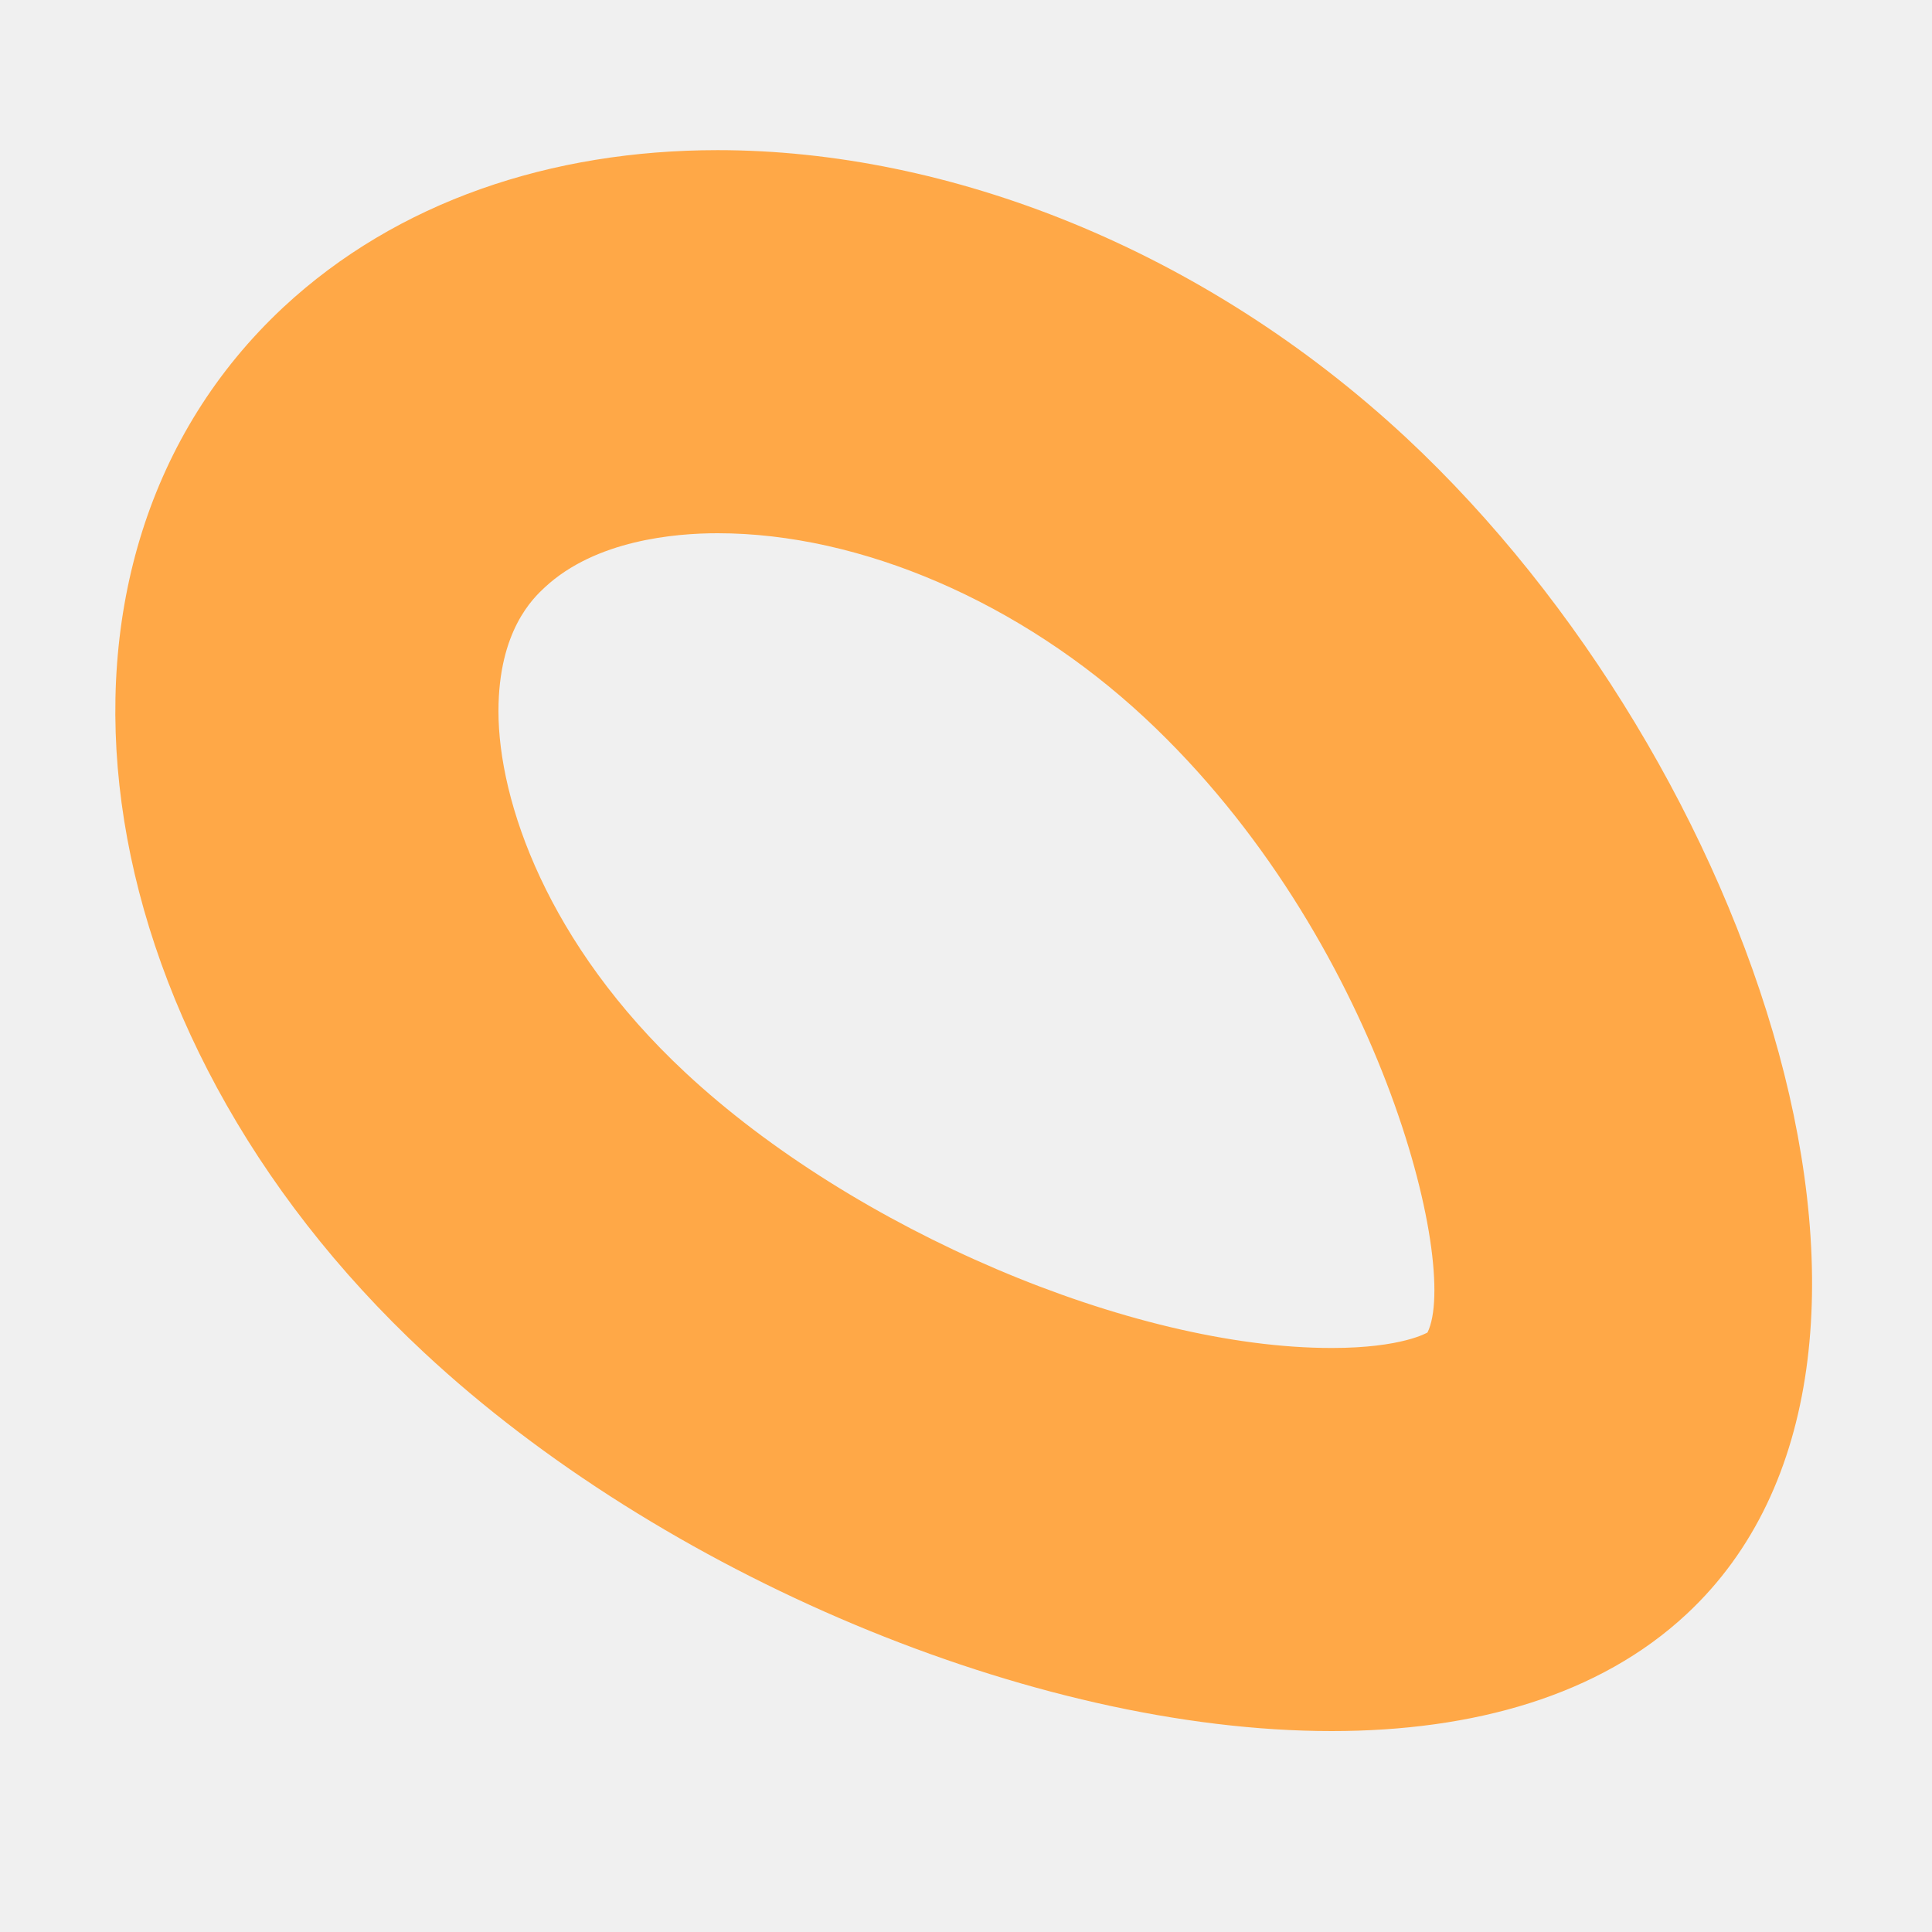
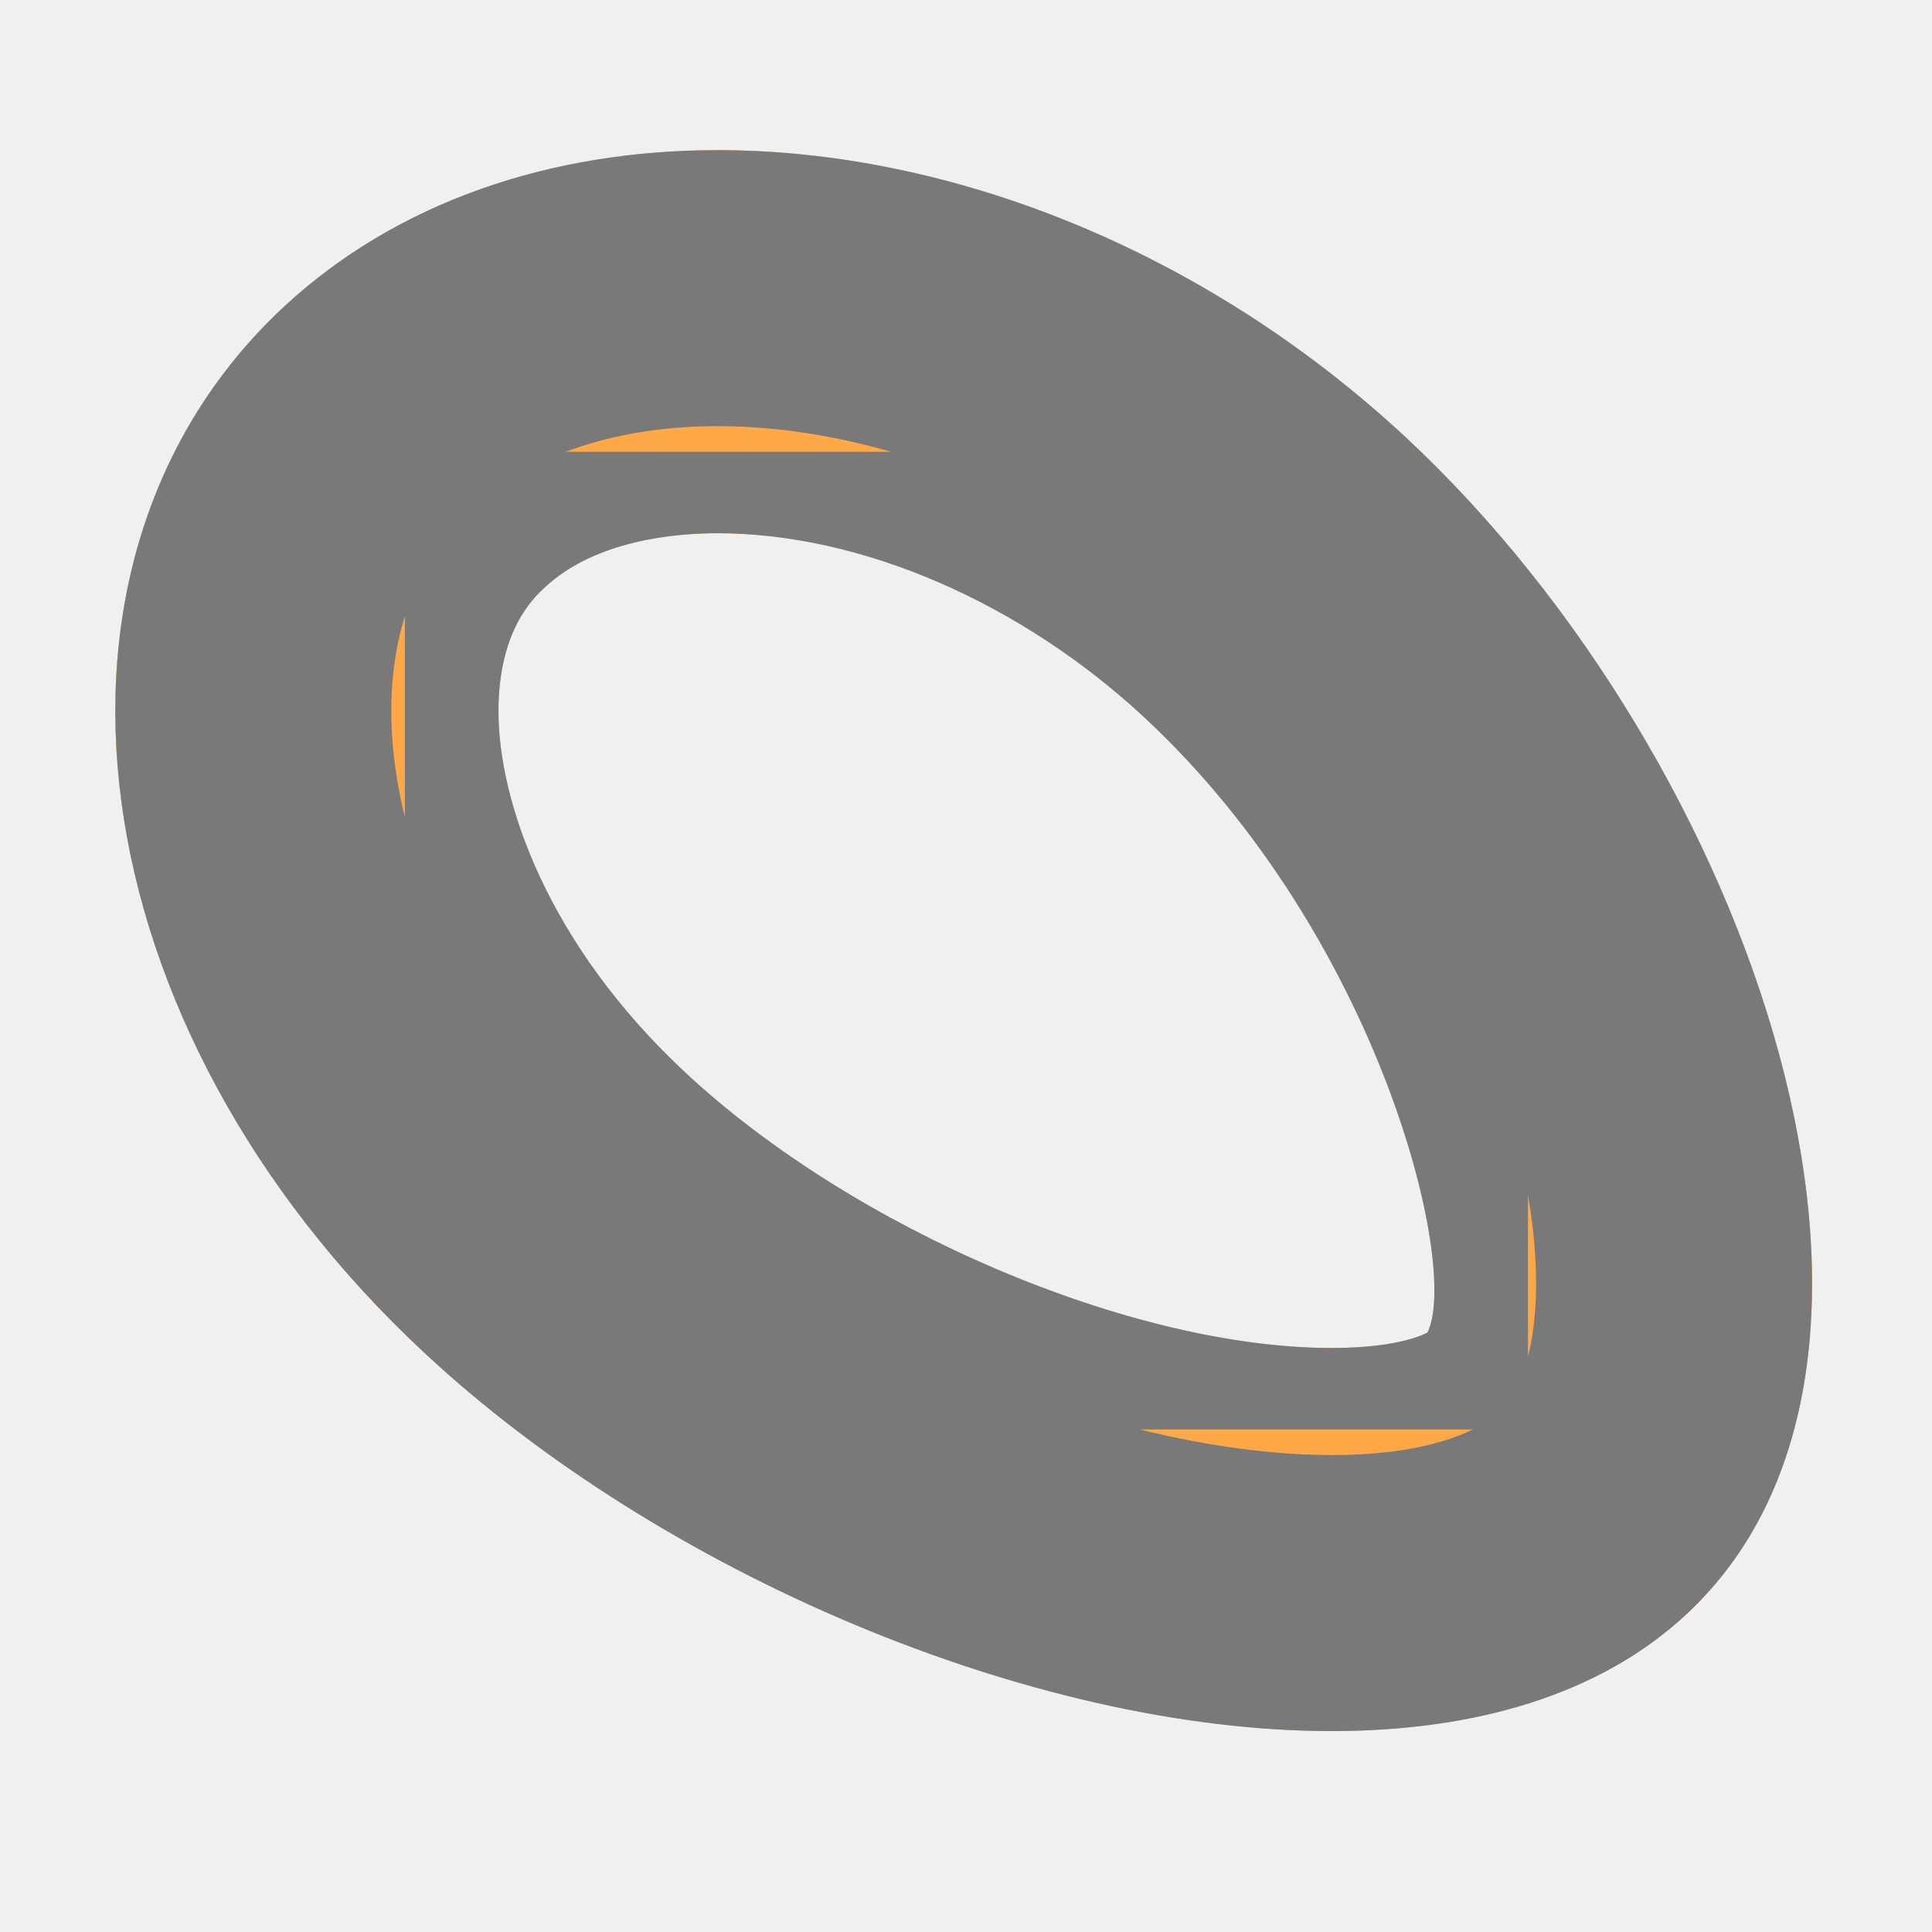
<svg xmlns="http://www.w3.org/2000/svg" version="1.1" width="7px" height="7px">
+   <defs>
+     <mask fill="white" id="clip583">
+       <path d="M 1.974 2.128  C 2.158 1.957  2.445 1.932  2.6 1.932  C 3.119 1.932  3.698 2.182  4.148 2.601  C 4.999 3.394  5.29 4.59  5.172 4.828  C 5.171 4.828  5.081 4.884  4.825 4.884  C 4.1 4.884  3.093 4.455  2.483 3.886  C 1.984 3.421  1.806 2.904  1.806 2.577  C 1.806 2.285  1.932 2.167  1.974 2.128  Z M 2.6 0.544  C 1.997 0.544  1.439 0.73  1.027 1.113  C 0.046 2.028  0.274 3.725  1.537 4.901  C 2.393 5.699  3.74 6.272  4.825 6.272  C 5.34 6.272  5.795 6.143  6.111 5.848  C 7.094 4.933  6.357 2.763  5.095 1.586  C 4.36 0.902  3.437 0.544  2.6 0.544  Z " fill-rule="evenodd" />
+     </mask>
+   </defs>
  <g transform="matrix(1 0 0 1 -223 -238 )">
    <path d="M 1.974 2.128  C 2.158 1.957  2.445 1.932  2.6 1.932  C 3.119 1.932  3.698 2.182  4.148 2.601  C 4.999 3.394  5.29 4.59  5.172 4.828  C 5.171 4.828  5.081 4.884  4.825 4.884  C 4.1 4.884  3.093 4.455  2.483 3.886  C 1.984 3.421  1.806 2.904  1.806 2.577  C 1.806 2.285  1.932 2.167  1.974 2.128  Z M 2.6 0.544  C 1.997 0.544  1.439 0.73  1.027 1.113  C 0.046 2.028  0.274 3.725  1.537 4.901  C 2.393 5.699  3.74 6.272  4.825 6.272  C 5.34 6.272  5.795 6.143  6.111 5.848  C 7.094 4.933  6.357 2.763  5.095 1.586  C 4.36 0.902  3.437 0.544  2.6 0.544  Z " fill-rule="nonzero" fill="#ffa847" stroke="none" transform="matrix(1 0 0 1 223 238 )" />
+     <path d="M 1.974 2.128  C 2.158 1.957  2.445 1.932  2.6 1.932  C 3.119 1.932  3.698 2.182  4.148 2.601  C 4.999 3.394  5.29 4.59  5.172 4.828  C 5.171 4.828  5.081 4.884  4.825 4.884  C 4.1 4.884  3.093 4.455  2.483 3.886  C 1.984 3.421  1.806 2.904  1.806 2.577  C 1.806 2.285  1.932 2.167  1.974 2.128  Z " stroke-width="2" stroke="#797979" fill="none" transform="matrix(1 0 0 1 223 238 )" mask="url(#clip583)" />
+     <path d="M 2.6 0.544  C 1.997 0.544  1.439 0.73  1.027 1.113  C 0.046 2.028  0.274 3.725  1.537 4.901  C 2.393 5.699  3.74 6.272  4.825 6.272  C 5.34 6.272  5.795 6.143  6.111 5.848  C 7.094 4.933  6.357 2.763  5.095 1.586  C 4.36 0.902  3.437 0.544  2.6 0.544  Z " stroke-width="2" stroke="#797979" fill="none" transform="matrix(1 0 0 1 223 238 )" mask="url(#clip583)" />
  </g>
</svg>
